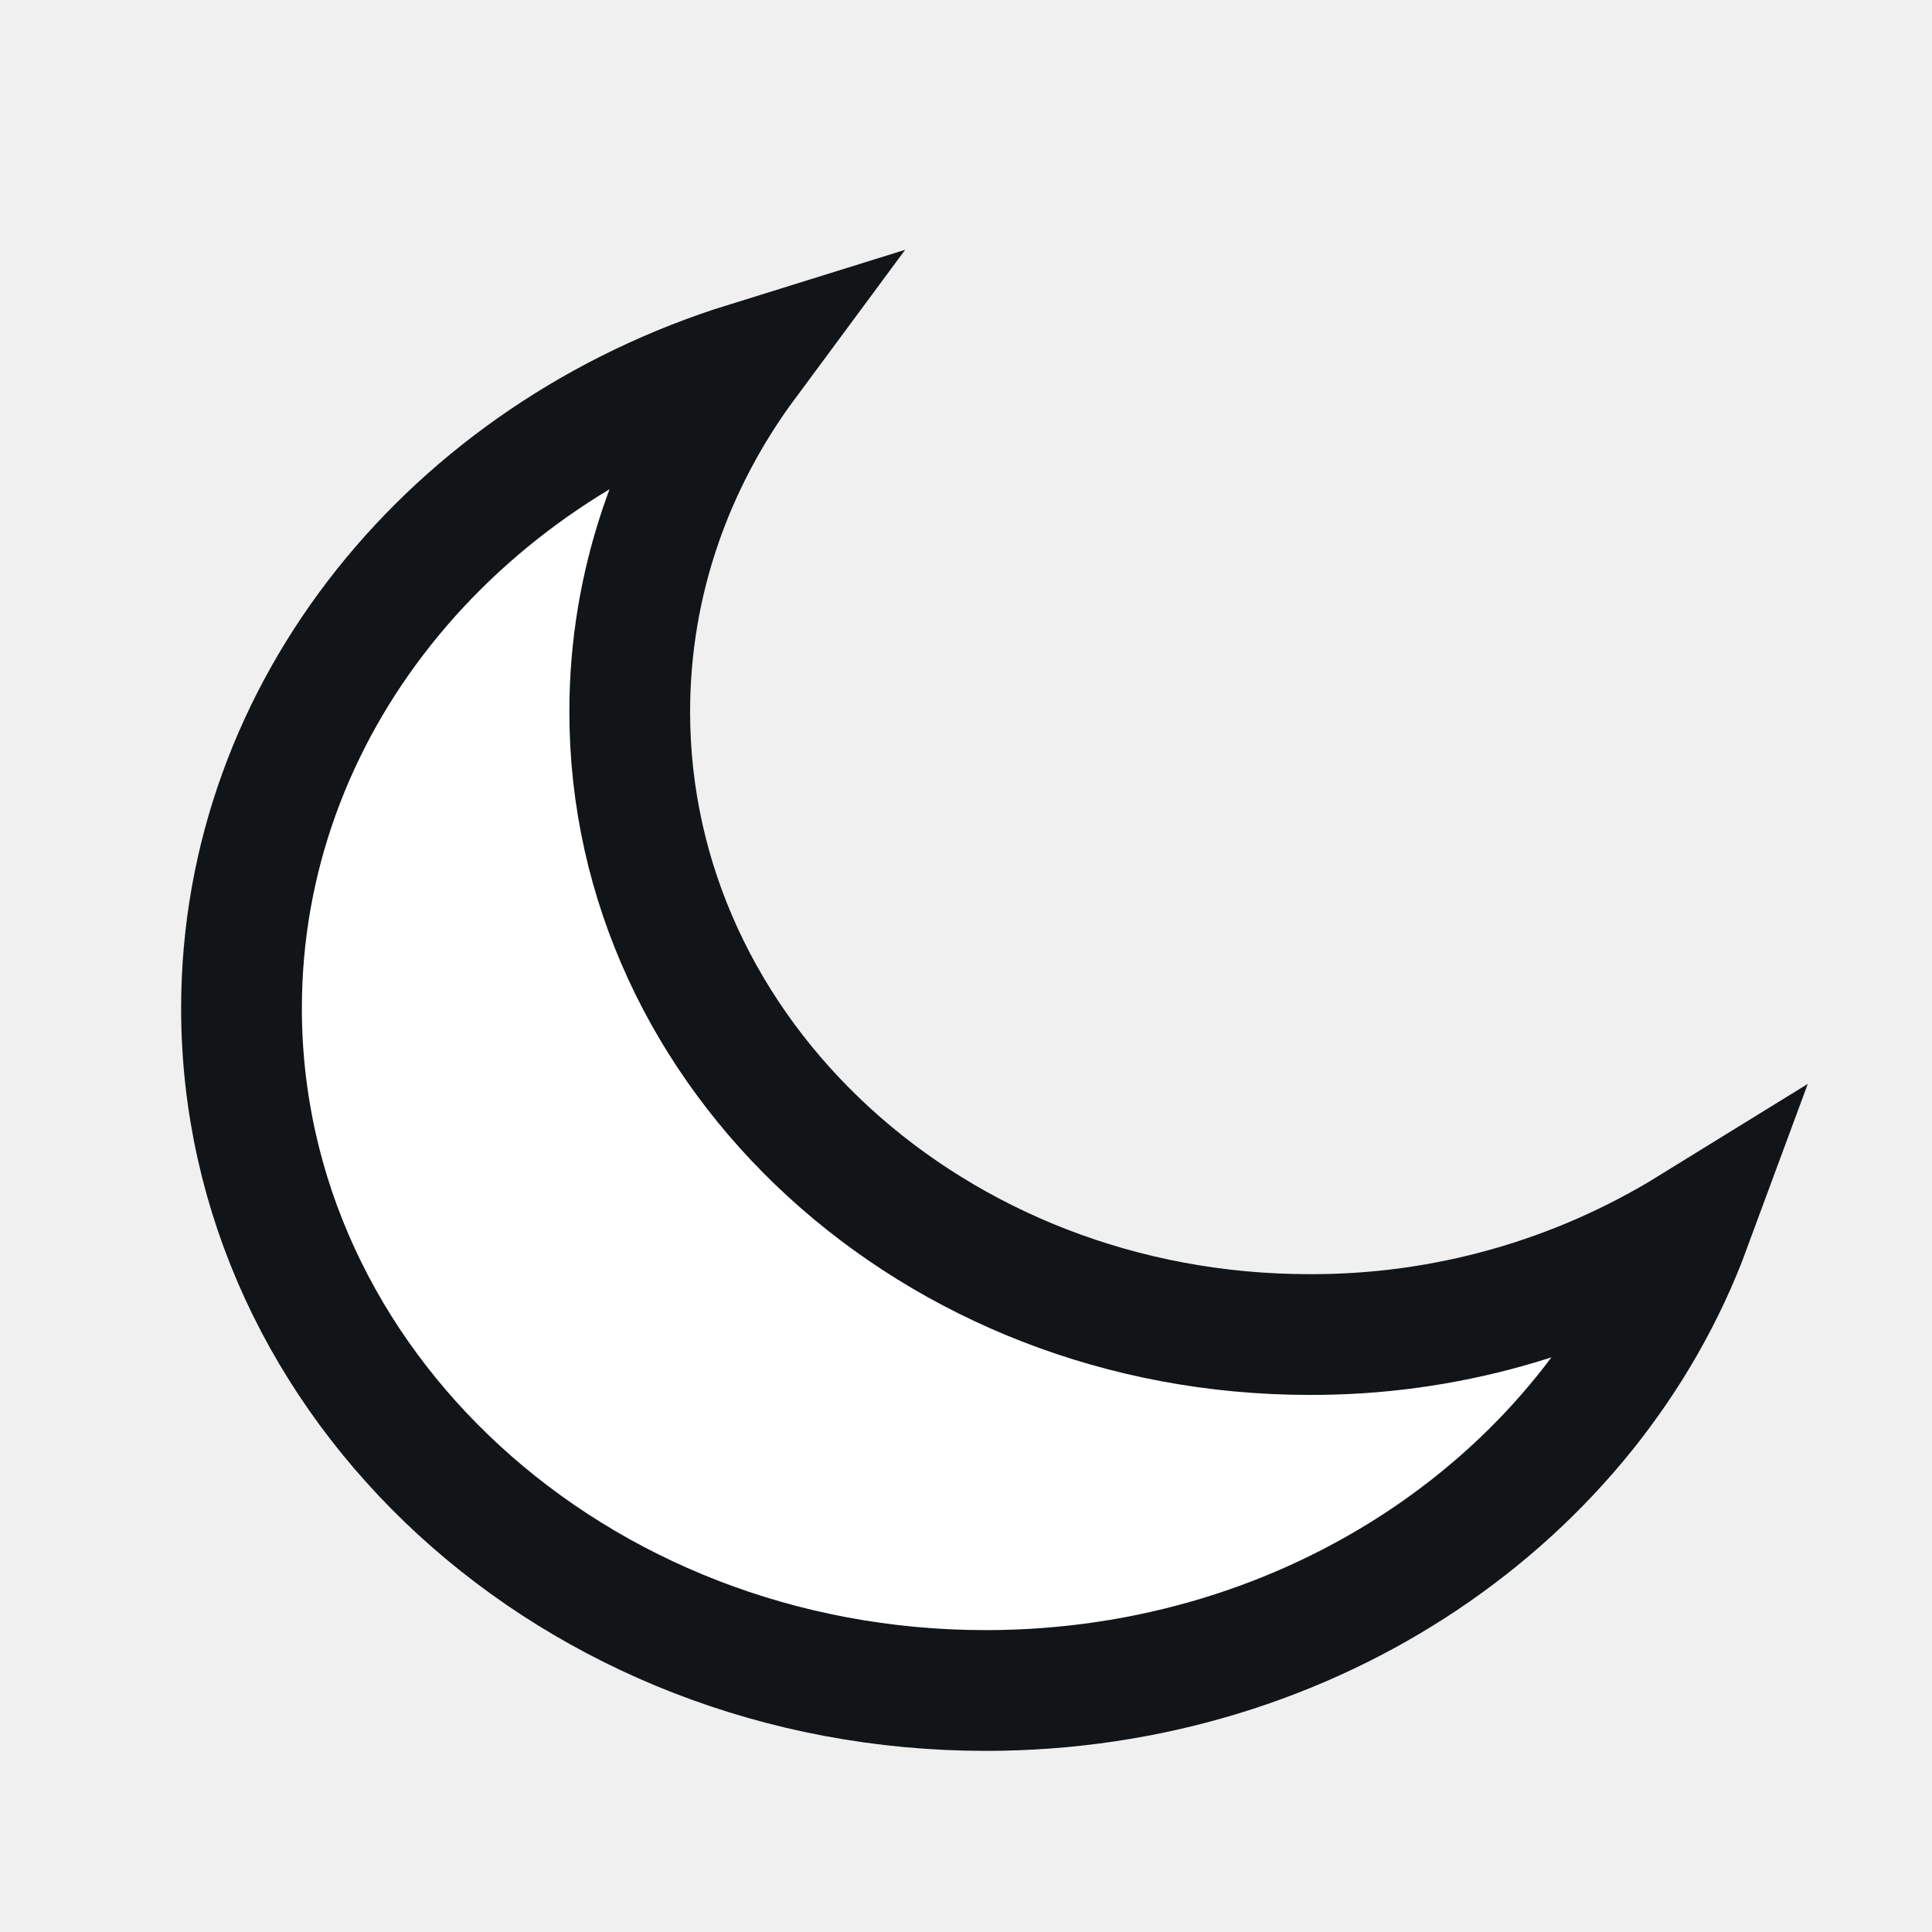
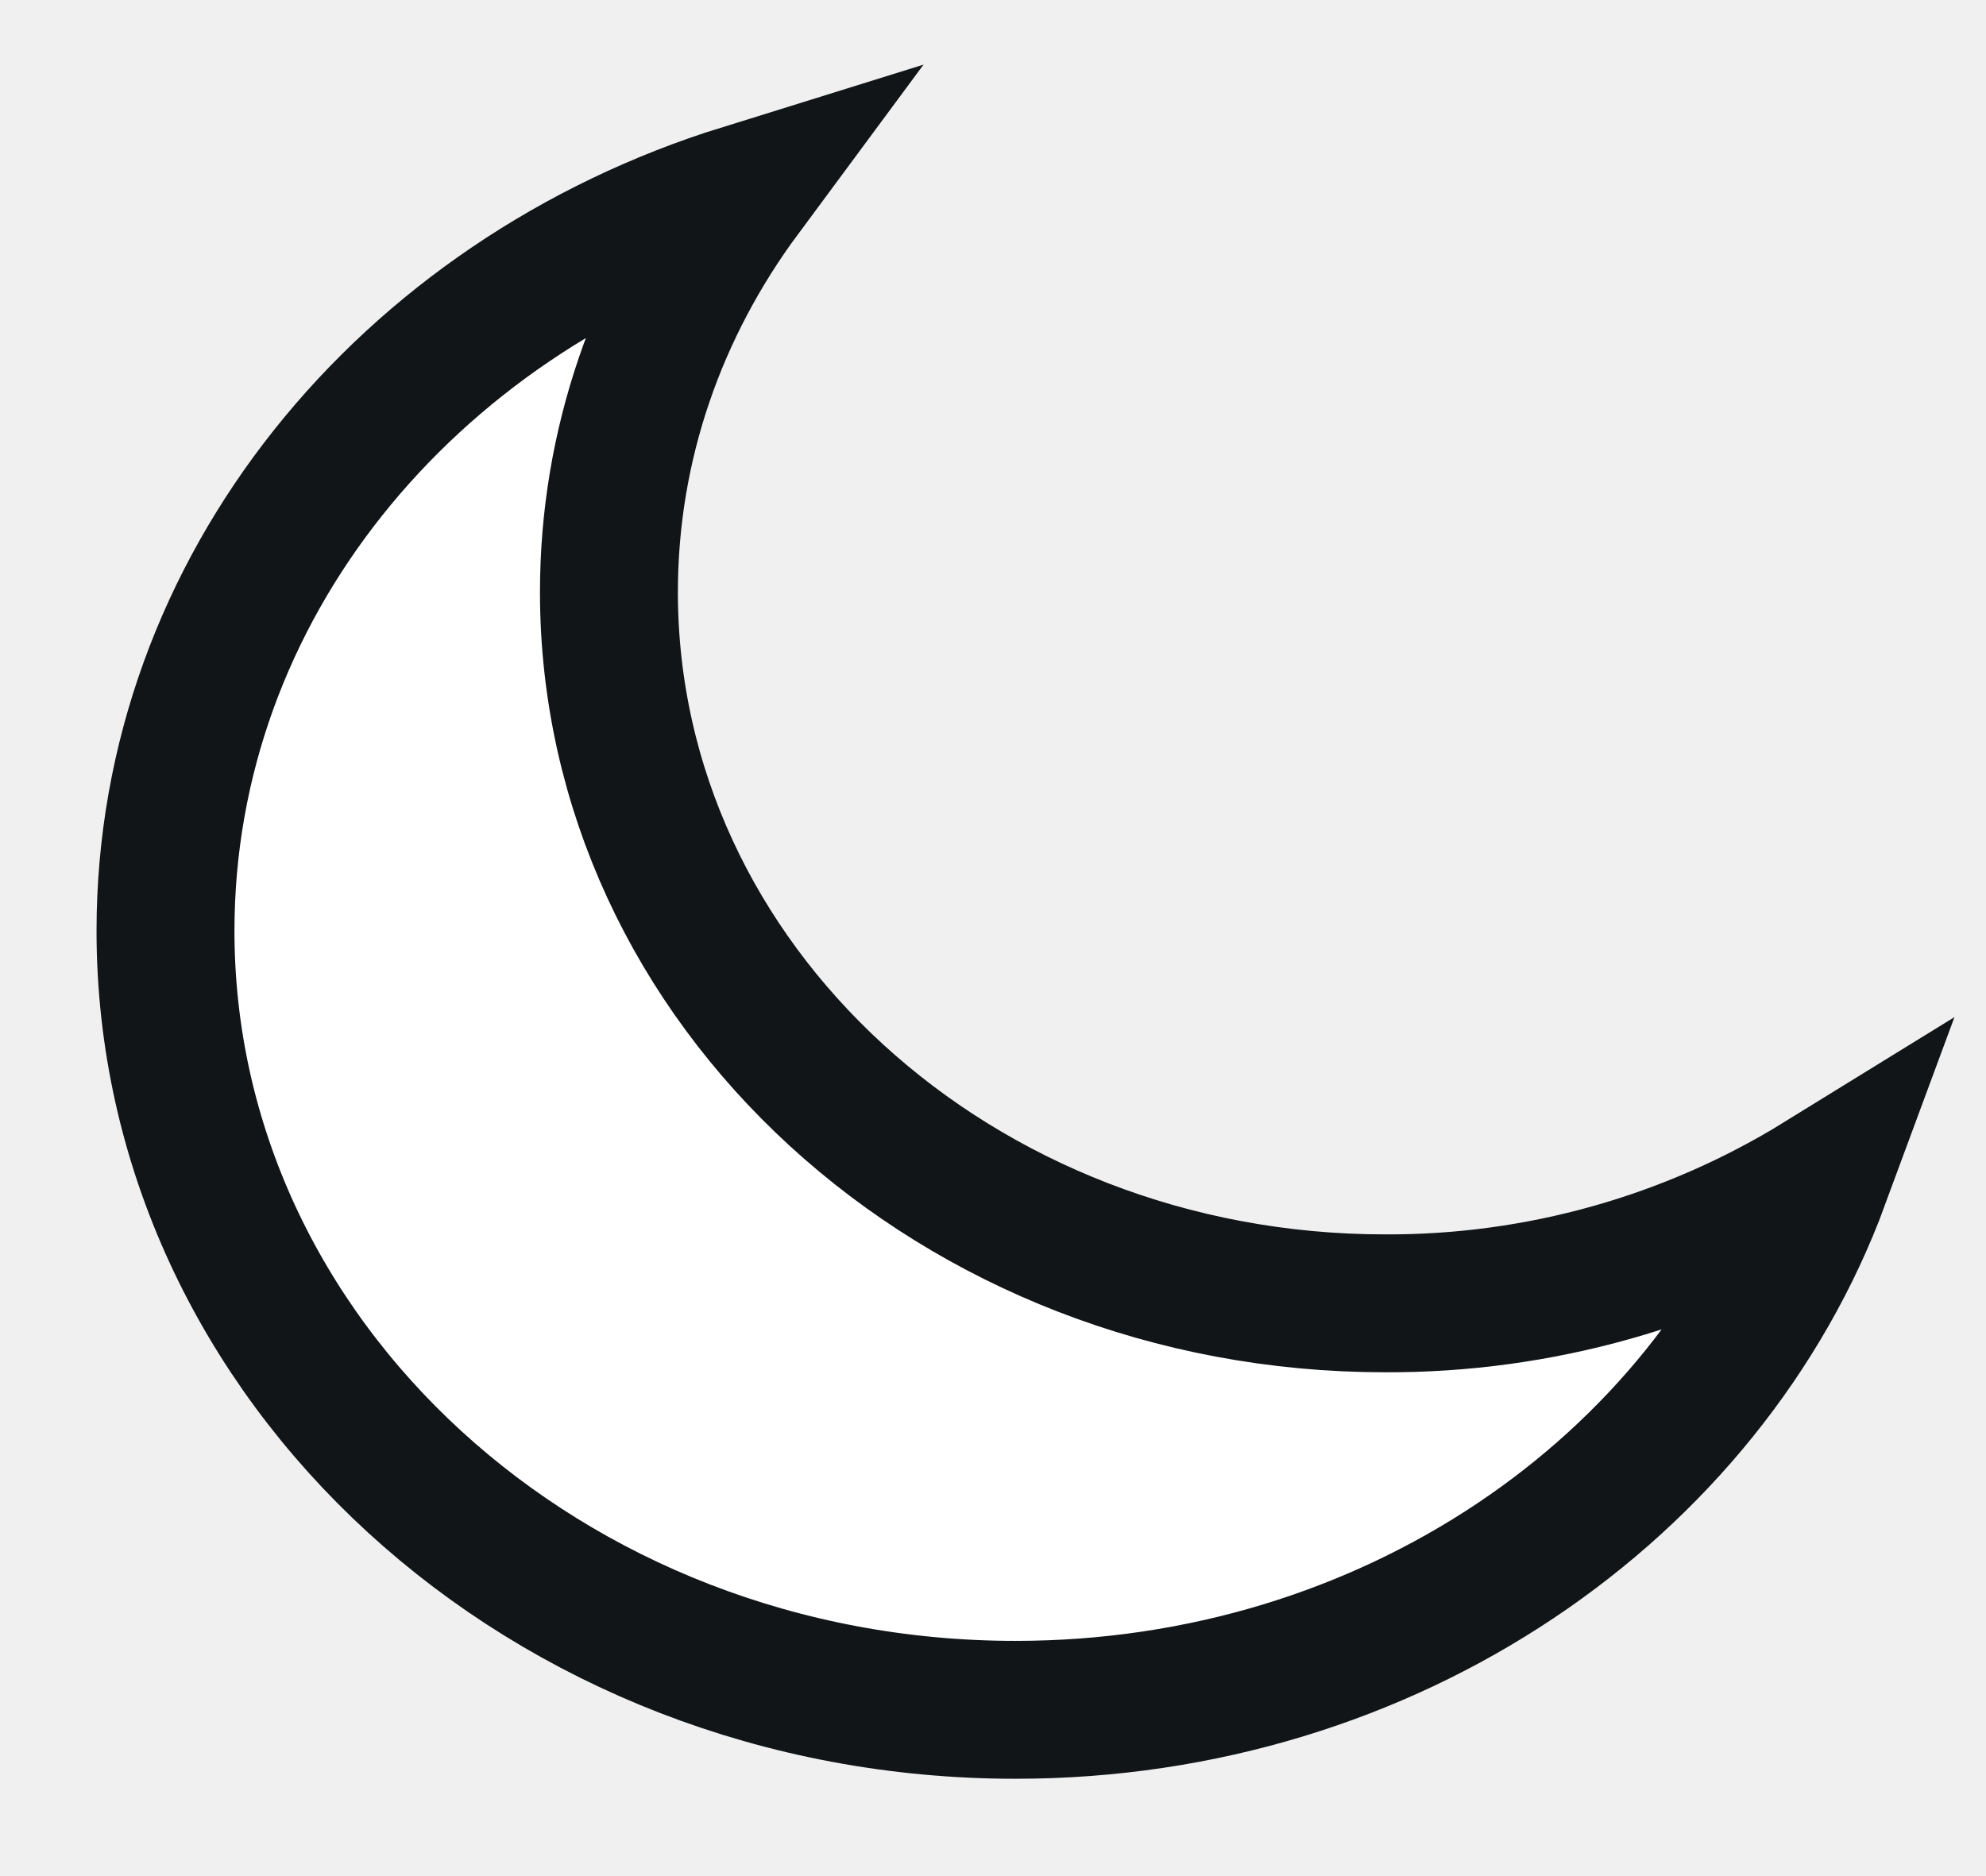
- <svg xmlns="http://www.w3.org/2000/svg" width="20" height="20" fill="none">
-   <path fill-rule="evenodd" clip-rule="evenodd" d="M13.553 13.815c-3.884 0-7.034-2.887-7.034-6.447 0-1.343.448-2.586 1.212-3.618-3.04.945-5.231 3.581-5.231 6.688 0 3.9 3.45 7.062 7.704 7.062 3.389 0 6.266-2.007 7.296-4.796a7.458 7.458 0 0 1-3.947 1.111Z" fill="#fff" stroke="#111517" stroke-width="1.25" />
+ <svg xmlns="http://www.w3.org/2000/svg" width="18" height="17" fill="none">
+   <path fill-rule="evenodd" clip-rule="evenodd" d="M12.553 11.815c-3.884 0-7.034-2.887-7.034-6.447 0-1.343.448-2.586 1.212-3.618C3.691 2.695 1.5 5.331 1.5 8.438c0 3.9 3.45 7.062 7.704 7.062 3.389 0 6.266-2.007 7.296-4.796a7.458 7.458 0 0 1-3.947 1.111Z" fill="#fff" stroke="#111517" stroke-width="1.25" />
</svg>
